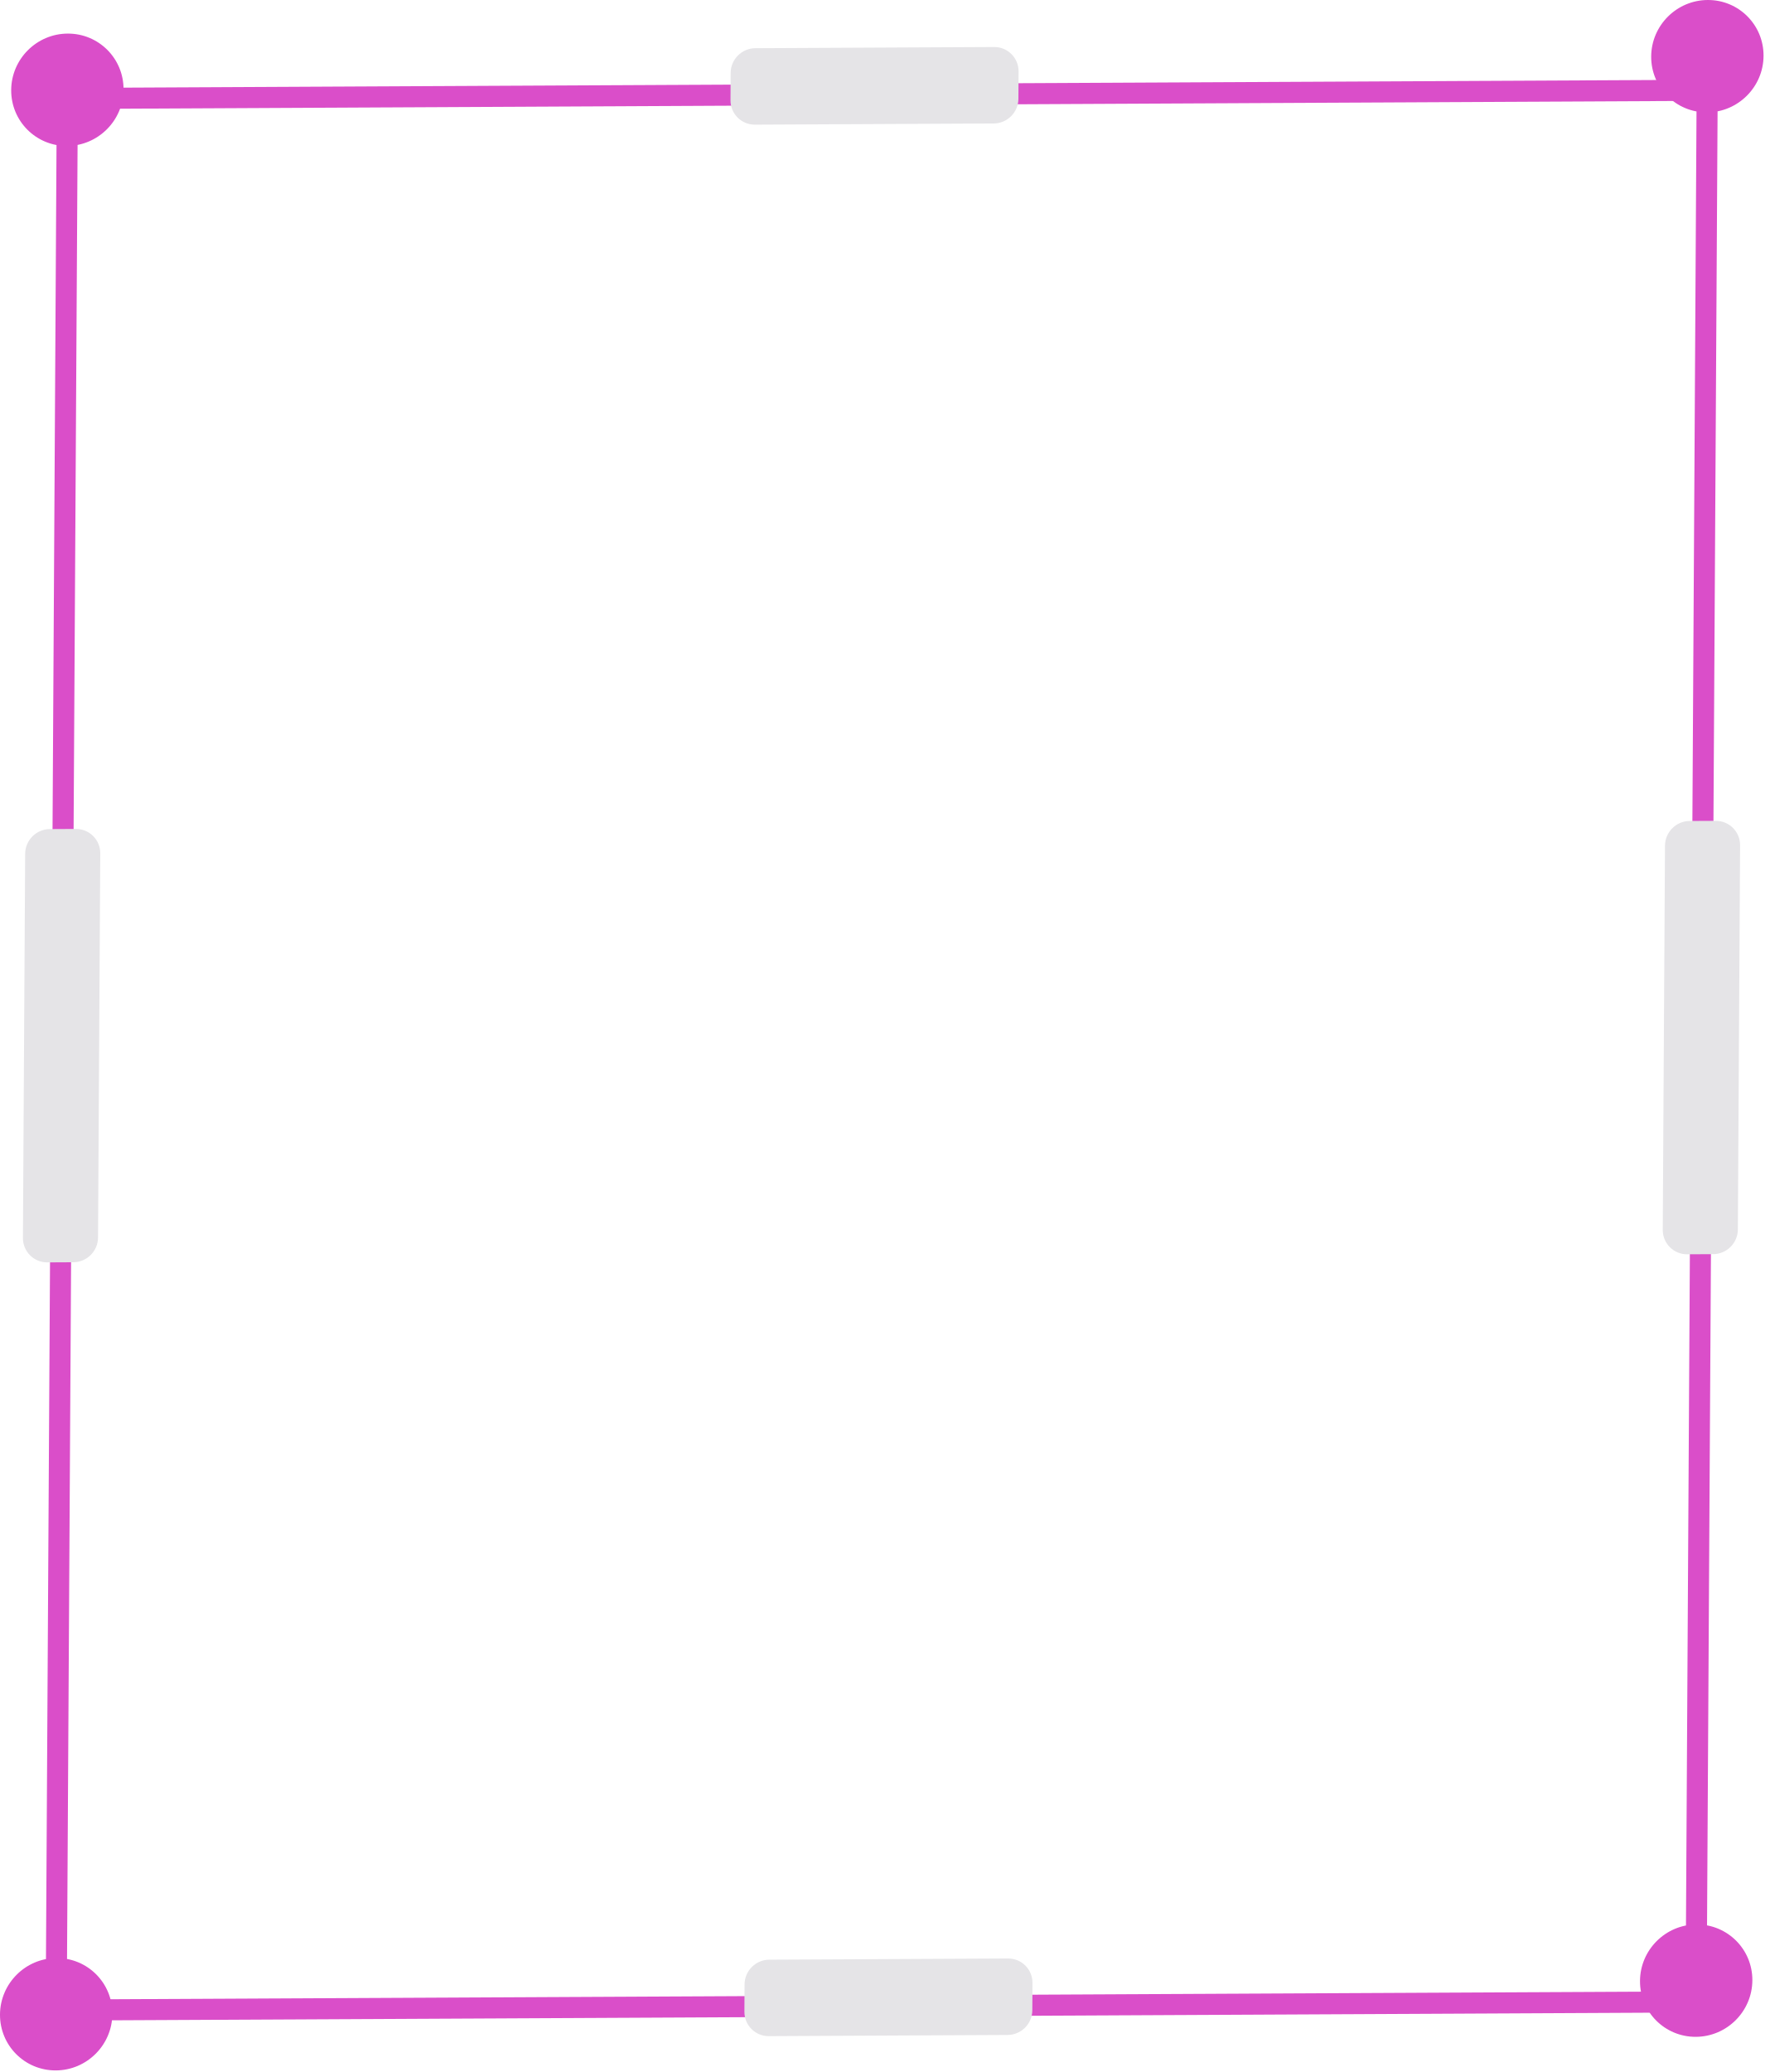
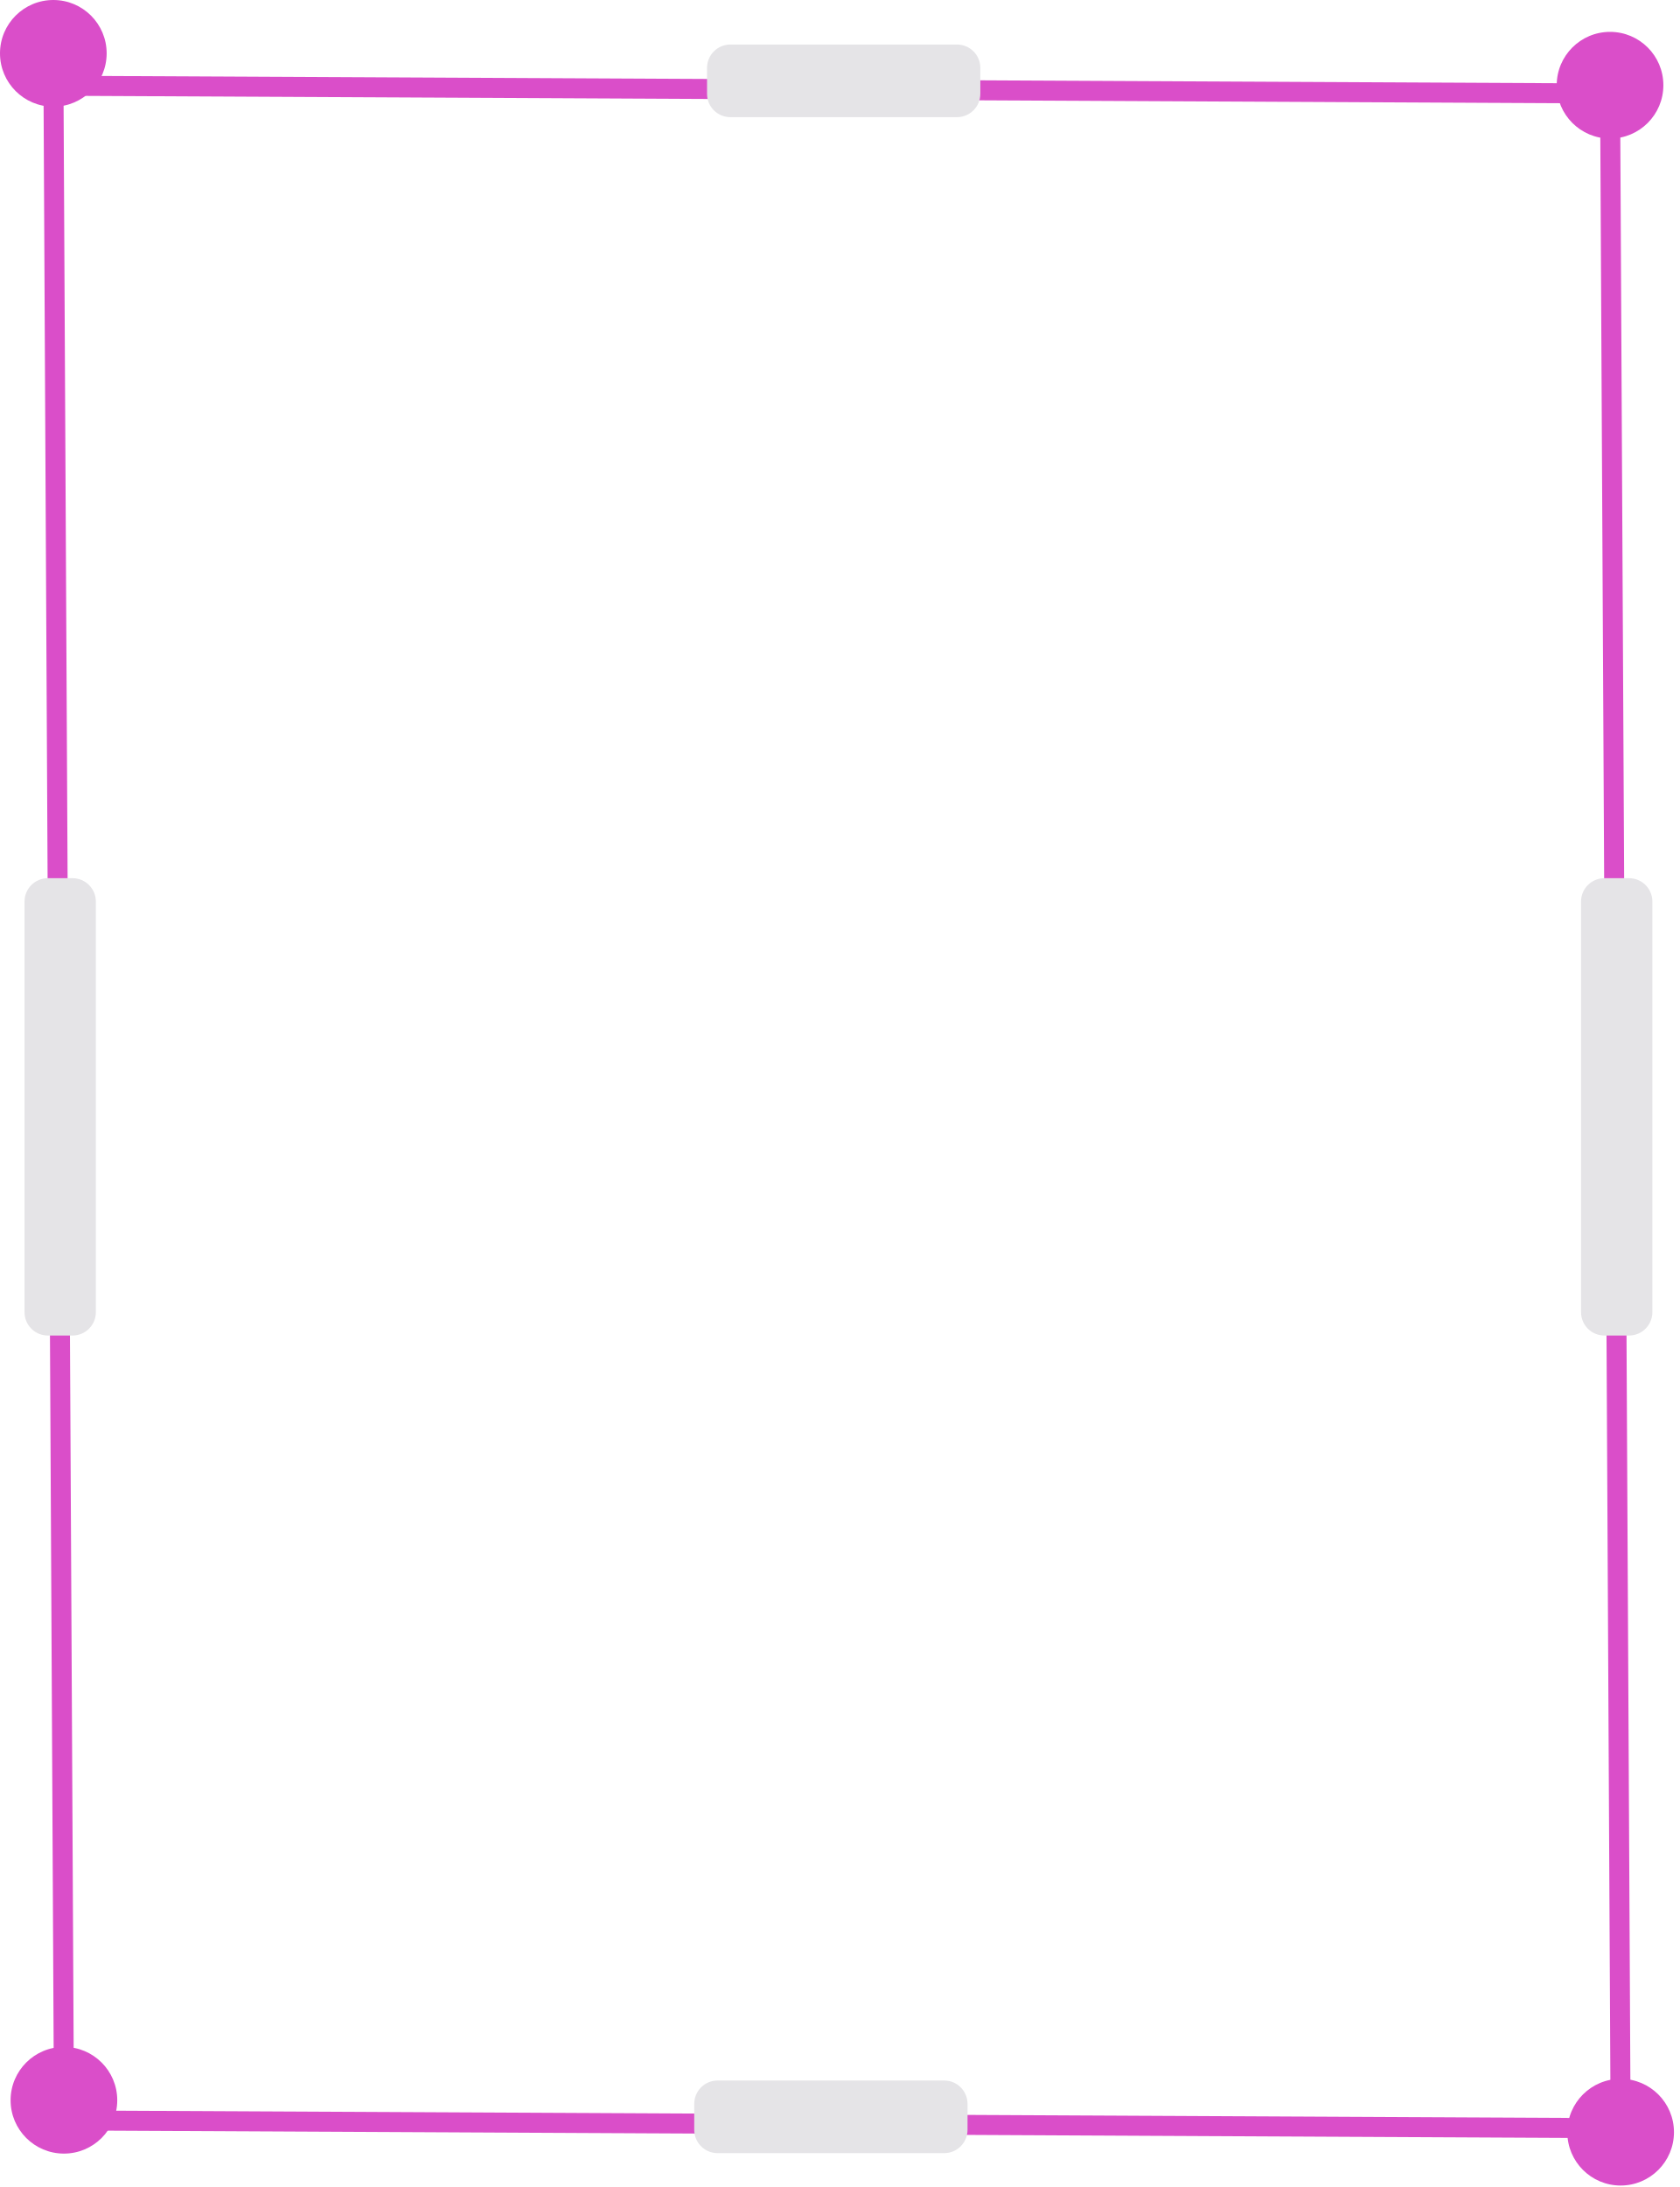
- <svg xmlns="http://www.w3.org/2000/svg" width="252" height="295" viewBox="0 0 252 295" fill="none">
-   <path d="M7.954 294.775C12.372 294.753 15.974 291.154 16 286.736C16.026 282.318 12.465 278.754 8.047 278.776C3.628 278.797 0.026 282.397 0 286.815C-0.026 291.233 3.535 294.797 7.954 294.775ZM9.546 20.782C13.964 20.76 17.567 17.161 17.593 12.743C17.618 8.324 14.057 4.761 9.639 4.782C5.221 4.804 1.619 8.404 1.593 12.822C1.567 17.24 5.128 20.804 9.546 20.782ZM8 286.775L9.5 286.768L11.093 12.775L9.593 12.782L8.093 12.79L6.5 286.783L8 286.775Z" fill="#DA4EC9" />
-   <path d="M241.49 289.993C245.908 289.971 249.511 286.372 249.536 281.953C249.562 277.535 246.001 273.971 241.583 273.993C237.165 274.015 233.562 277.615 233.537 282.033C233.511 286.451 237.072 290.015 241.49 289.993ZM243.083 16C247.501 15.978 251.103 12.379 251.129 7.96C251.155 3.542 247.594 -0.022 243.176 0C238.757 0.022 235.155 3.622 235.129 8.04C235.104 12.458 238.664 16.022 243.083 16ZM241.536 281.993L243.036 281.986L244.629 7.993L243.129 8L241.629 8.008L240.037 282.001L241.536 281.993Z" fill="#DA4EC9" />
-   <line y1="-1.5" x2="237.091" y2="-1.5" transform="matrix(0.999988 -0.00496029 -0.0058129 0.999983 9.54016 15.5146)" stroke="#DA4EC9" stroke-width="3" />
-   <line y1="-1.5" x2="237.091" y2="-1.5" transform="matrix(0.999988 -0.00496029 -0.0058129 0.999983 7.95795 287.68)" stroke="#DA4EC9" stroke-width="3" />
-   <rect width="10.695" height="61.694" rx="3.5" transform="matrix(0.999988 -0.00496028 -0.0058129 0.999983 3.60333 118.056)" fill="#E5E4E7" />
-   <rect width="10.887" height="41" rx="3.5" transform="matrix(0.0058129 -0.999983 0.999988 -0.00496028 104.002 17.7656)" fill="#E5E4E7" />
-   <rect width="10.887" height="41" rx="3.5" transform="matrix(0.0058129 -0.999983 0.999988 -0.00496028 105.983 289.913)" fill="#E5E4E7" />
-   <rect width="10.695" height="61.694" rx="3.5" transform="matrix(0.999988 -0.00496028 -0.0058129 0.999983 237.115 116.903)" fill="#E5E4E7" />
+ <svg xmlns="http://www.w3.org/2000/svg" width="252" height="328" viewBox="0 0 252 328" fill="none">
+   <line x1="241.54" y1="12.78" x2="243.13" y2="319.78" stroke="#DA4EC9" stroke-width="3" />
+   <line x1="8" y1="8" x2="9.59" y2="314.99" stroke="#DA4EC9" stroke-width="3" />
+   <circle cx="241.54" cy="12.78" r="8" fill="#DA4EC9" />
+   <circle cx="8" cy="8" r="8" fill="#DA4EC9" />
+   <circle cx="243.13" cy="319.78" r="8" fill="#DA4EC9" />
+   <circle cx="9.59" cy="314.99" r="8" fill="#DA4EC9" />
+   <line x1="241.58" y1="14.02" x2="4.49" y2="12.84" stroke="#DA4EC9" stroke-width="3" />
+   <line x1="243.16" y1="319.18" x2="6.07" y2="318" stroke="#DA4EC9" stroke-width="3" />
+   <rect x="237.19" y="131.71" width="10.7" height="68.59" rx="3.5" fill="#E5E4E7" />
+   <rect x="3.68" y="131.71" width="10.7" height="68.59" rx="3.5" fill="#E5E4E7" />
+   <rect x="106.07" y="6.68" width="41" height="10.89" rx="3.5" fill="#E5E4E7" />
+   <rect x="104.15" y="312.03" width="41" height="10.89" rx="3.5" fill="#E5E4E7" />
</svg>
